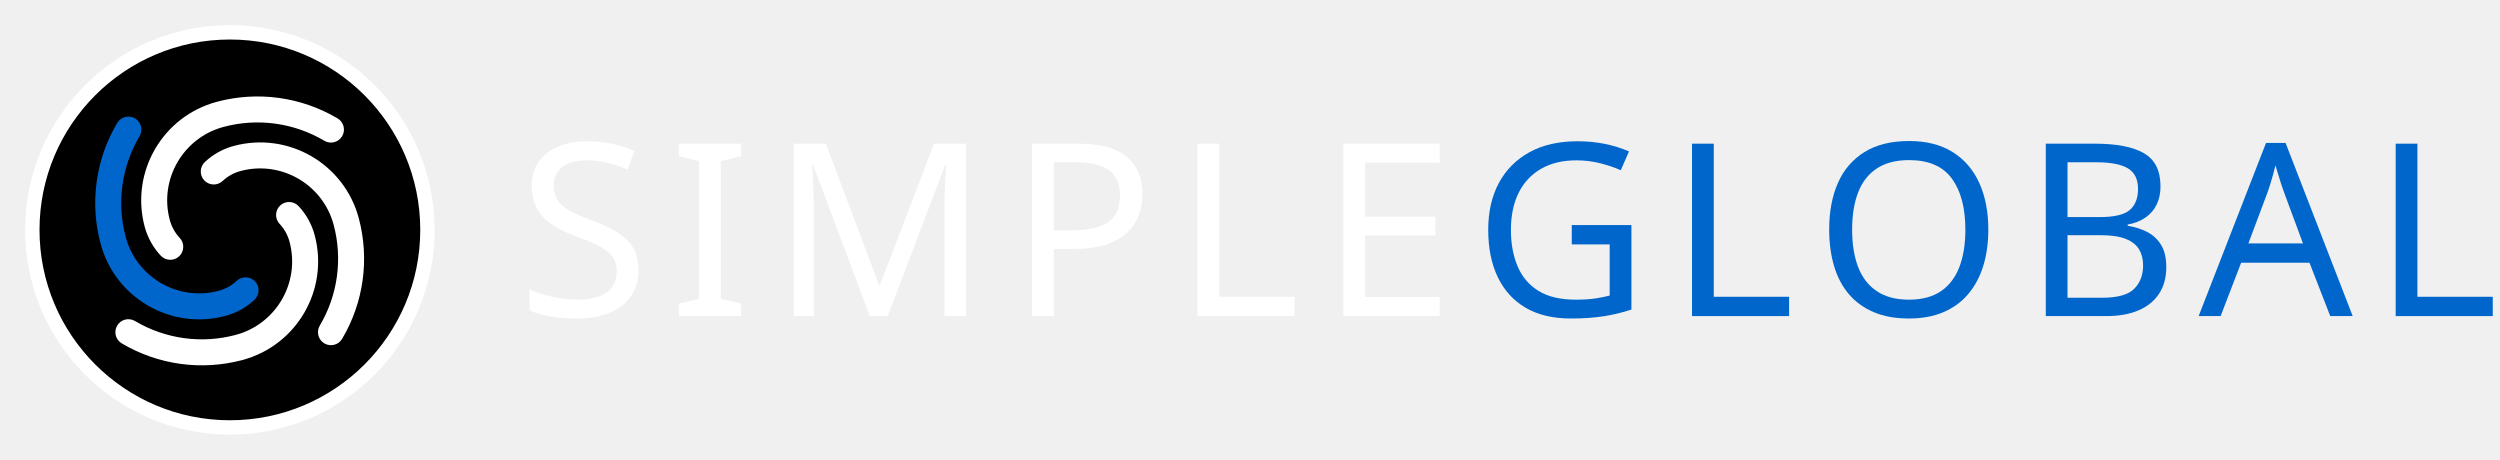
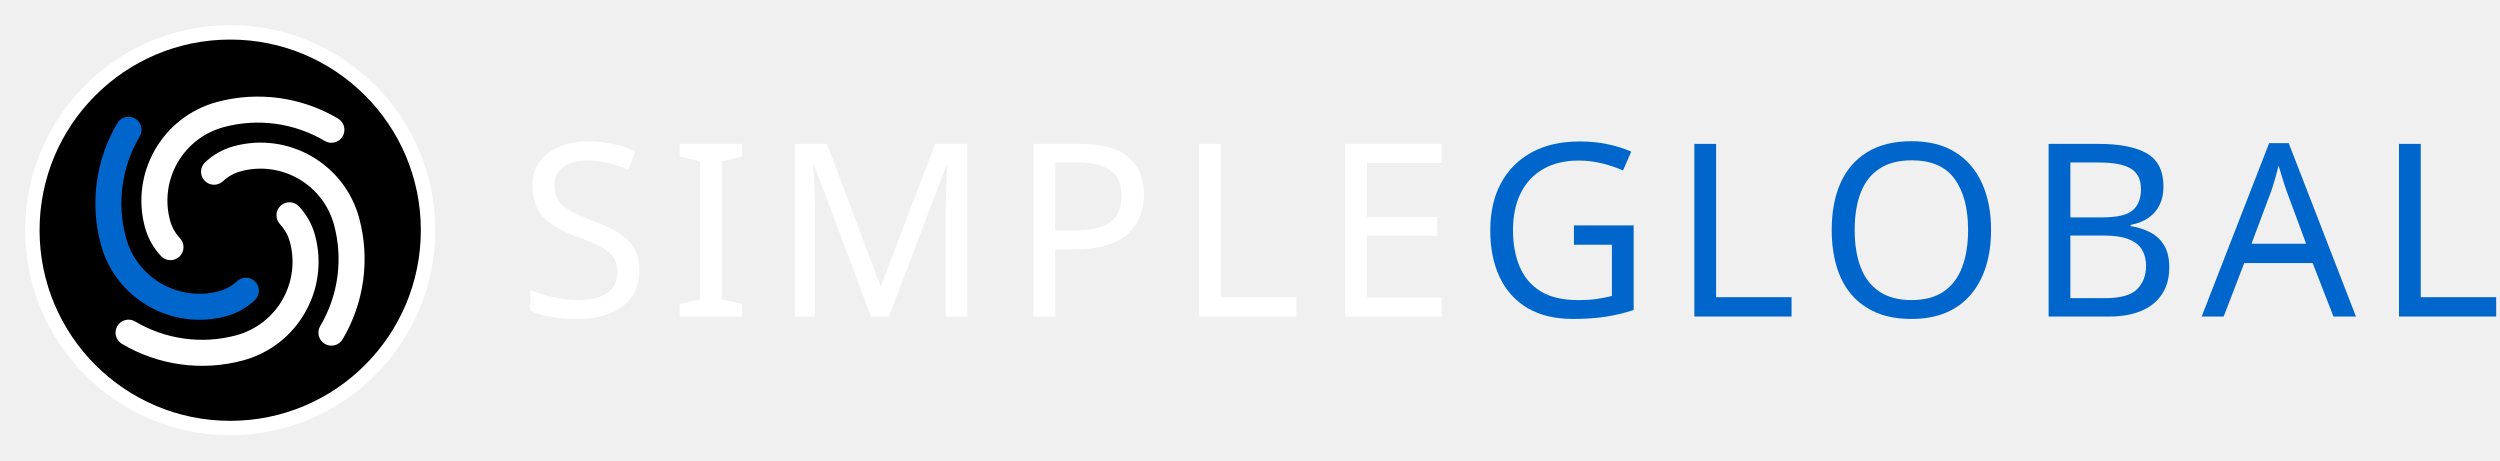
- <svg xmlns="http://www.w3.org/2000/svg" version="1.1" width="435" height="80" viewBox="0 0 435 80">
-   <svg x="0" y="0" width="80" height="80" viewBox="0 0 512 512">
+ <svg xmlns="http://www.w3.org/2000/svg" version="1.1" width="543" height="100" viewBox="0 0 543 100">
+   <svg x="0" y="0" width="100" height="100" viewBox="0 0 512 512">
    <circle cx="256" cy="256" r="220" fill="#000000" stroke="#ffffff" stroke-width="16" />
    <g transform="translate(256, 256) scale(8.125) translate(-43, -160)">
      <path d="m 33.53,163.538 a 9.322,9.322 0 0 1 -2.206,-3.966 13.983,13.983 0 0 1 9.888,-17.126 21.525,21.525 0 0 1 16.55,2.277 1.78,1.78 0 0 1 -1.816,3.063 17.964,17.964 0 0 0 -13.812,-1.9 10.422,10.422 0 0 0 -7.37,12.765 5.761,5.761 0 0 0 1.363,2.451 1.78,1.78 0 1 1 -2.597,2.436 z" fill="#ffffff" />
      <path d="m 46.37,169.578 a 9.322,9.322 0 0 1 -3.966,2.206 13.983,13.983 0 0 1 -17.126,-9.888 21.525,21.525 0 0 1 2.277,-16.55 1.78,1.78 0 0 1 3.063,1.816 17.964,17.964 0 0 0 -1.9,13.812 10.422,10.422 0 0 0 12.765,7.37 5.761,5.761 0 0 0 2.451,-1.363 1.78,1.78 0 1 1 2.436,2.597 z" fill="#0066CC" />
      <path d="m 52.41,156.739 a 9.322,9.322 0 0 1 2.206,3.966 13.983,13.983 0 0 1 -9.888,17.126 21.525,21.525 0 0 1 -16.55,-2.277 1.78,1.78 0 0 1 1.816,-3.063 17.964,17.964 0 0 0 13.812,1.9 10.422,10.422 0 0 0 7.37,-12.765 5.761,5.761 0 0 0 -1.363,-2.451 1.78,1.78 0 1 1 2.597,-2.436 z" fill="#ffffff" />
      <path d="m 39.57,150.699 a 9.322,9.322 0 0 1 3.966,-2.206 13.983,13.983 0 0 1 17.126,9.888 21.525,21.525 0 0 1 -2.277,16.55 1.78,1.78 0 0 1 -3.063,-1.816 17.964,17.964 0 0 0 1.9,-13.812 10.422,10.422 0 0 0 -12.765,-7.37 5.761,5.761 0 0 0 -2.451,1.363 1.78,1.78 0 1 1 -2.436,-2.597 z" fill="#ffffff" />
    </g>
  </svg>
-   <g style="fill:#ffffff;stroke:none" transform="translate(90.000,55.000) scale(0.042017,-0.042017)">
+   <g style="fill:#ffffff;stroke:none" transform="translate(112.500,68.750) scale(0.052521,-0.052521)">
    <path transform="translate(0,0)" d="M502 191Q502 127 471.0 82.5Q440 38 382.5 14.0Q325 -10 247 -10Q207 -10 170.5 -6.0Q134 -2 104.0 5.5Q74 13 51 24V110Q87 94 140.5 81.0Q194 68 251 68Q304 68 340.0 82.0Q376 96 394.0 122.0Q412 148 412 183Q412 218 397.0 242.0Q382 266 345.5 286.5Q309 307 244 330Q198 347 163.5 366.5Q129 386 106.0 411.0Q83 436 71.5 468.0Q60 500 60 542Q60 599 89.0 639.5Q118 680 169.5 702.0Q221 724 288 724Q347 724 396.0 713.0Q445 702 485 684L457 607Q420 623 376.5 634.0Q333 645 286 645Q241 645 211.0 632.0Q181 619 166.0 595.5Q151 572 151 541Q151 505 166.0 481.0Q181 457 215.0 438.0Q249 419 307 397Q370 374 413.5 347.5Q457 321 479.5 284.0Q502 247 502 191Z" />
    <path transform="translate(629,0)" d="M298 0H40V52L124 71V642L40 662V714H298V662L214 642V71L298 52Z" />
    <path transform="translate(1048,0)" d="M412 0 177 626H173Q175 606 176.5 575.0Q178 544 179.0 507.5Q180 471 180 433V0H97V714H230L450 129H454L678 714H810V0H721V439Q721 474 722.0 508.5Q723 543 725.0 573.5Q727 604 728 625H724L486 0Z" />
    <path transform="translate(2035,0)" d="M286 714Q426 714 490.0 659.0Q554 604 554 504Q554 460 539.5 419.5Q525 379 492.0 347.0Q459 315 404.0 296.5Q349 278 269 278H187V0H97V714ZM278 637H187V355H259Q327 355 372.0 369.5Q417 384 439.0 416.0Q461 448 461 500Q461 569 417.0 603.0Q373 637 278 637Z" />
    <path transform="translate(2720,0)" d="M97 0V714H187V80H499V0Z" />
    <path transform="translate(3324,0)" d="M496 0H97V714H496V635H187V412H478V334H187V79H496Z" />
  </g>
-   <g style="fill:#0066CC;stroke:none" transform="translate(256.387,55.000) scale(0.042017,-0.042017)">
+   <g style="fill:#0066CC;stroke:none" transform="translate(320.483,68.750) scale(0.052521,-0.052521)">
    <path transform="translate(0,0)" d="M407 377H654V27Q596 8 537.0 -1.0Q478 -10 403 -10Q292 -10 216.0 34.5Q140 79 100.5 161.5Q61 244 61 357Q61 469 105.0 551.0Q149 633 231.5 678.5Q314 724 431 724Q491 724 544.5 713.0Q598 702 644 682L610 604Q572 621 524.5 633.0Q477 645 426 645Q341 645 280.0 610.0Q219 575 187.0 510.5Q155 446 155 357Q155 272 182.5 206.5Q210 141 269.0 104.5Q328 68 424 68Q471 68 504.0 73.0Q537 78 564 85V297H407Z" />
    <path transform="translate(808,0)" d="M97 0V714H187V80H499V0Z" />
    <path transform="translate(1412,0)" d="M720 358Q720 275 699.0 207.5Q678 140 636.5 91.0Q595 42 533.5 16.0Q472 -10 391 -10Q307 -10 245.0 16.5Q183 43 142.0 91.5Q101 140 81.0 208.0Q61 276 61 359Q61 469 97.0 551.0Q133 633 206.5 679.0Q280 725 392 725Q499 725 572.0 679.5Q645 634 682.5 551.5Q720 469 720 358ZM156 358Q156 268 181.0 203.0Q206 138 258.5 103.0Q311 68 391 68Q472 68 523.5 103.0Q575 138 600.0 203.0Q625 268 625 358Q625 493 569.0 569.5Q513 646 392 646Q311 646 258.5 611.5Q206 577 181.0 512.5Q156 448 156 358Z" />
    <path transform="translate(2273,0)" d="M301 714Q435 714 503.5 674.5Q572 635 572 537Q572 495 556.5 462.5Q541 430 510.5 408.5Q480 387 436 379V374Q481 367 517.5 348.0Q554 329 575.0 294.0Q596 259 596 203Q596 138 566.0 92.5Q536 47 480.5 23.5Q425 0 348 0H97V714ZM319 410Q411 410 445.0 439.5Q479 469 479 527Q479 586 437.5 611.5Q396 637 305 637H187V410ZM187 335V76H331Q426 76 463.0 113.0Q500 150 500 210Q500 248 483.5 276.0Q467 304 428.5 319.5Q390 335 324 335Z" />
    <path transform="translate(3003,0)" d="M545 0 459 221H176L91 0H0L279 717H360L638 0ZM352 517Q349 525 342.0 546.0Q335 567 328.5 589.5Q322 612 318 624Q313 604 307.5 583.5Q302 563 296.5 546.0Q291 529 287 517L206 301H432Z" />
    <path transform="translate(3722,0)" d="M97 0V714H187V80H499V0Z" />
  </g>
</svg>
